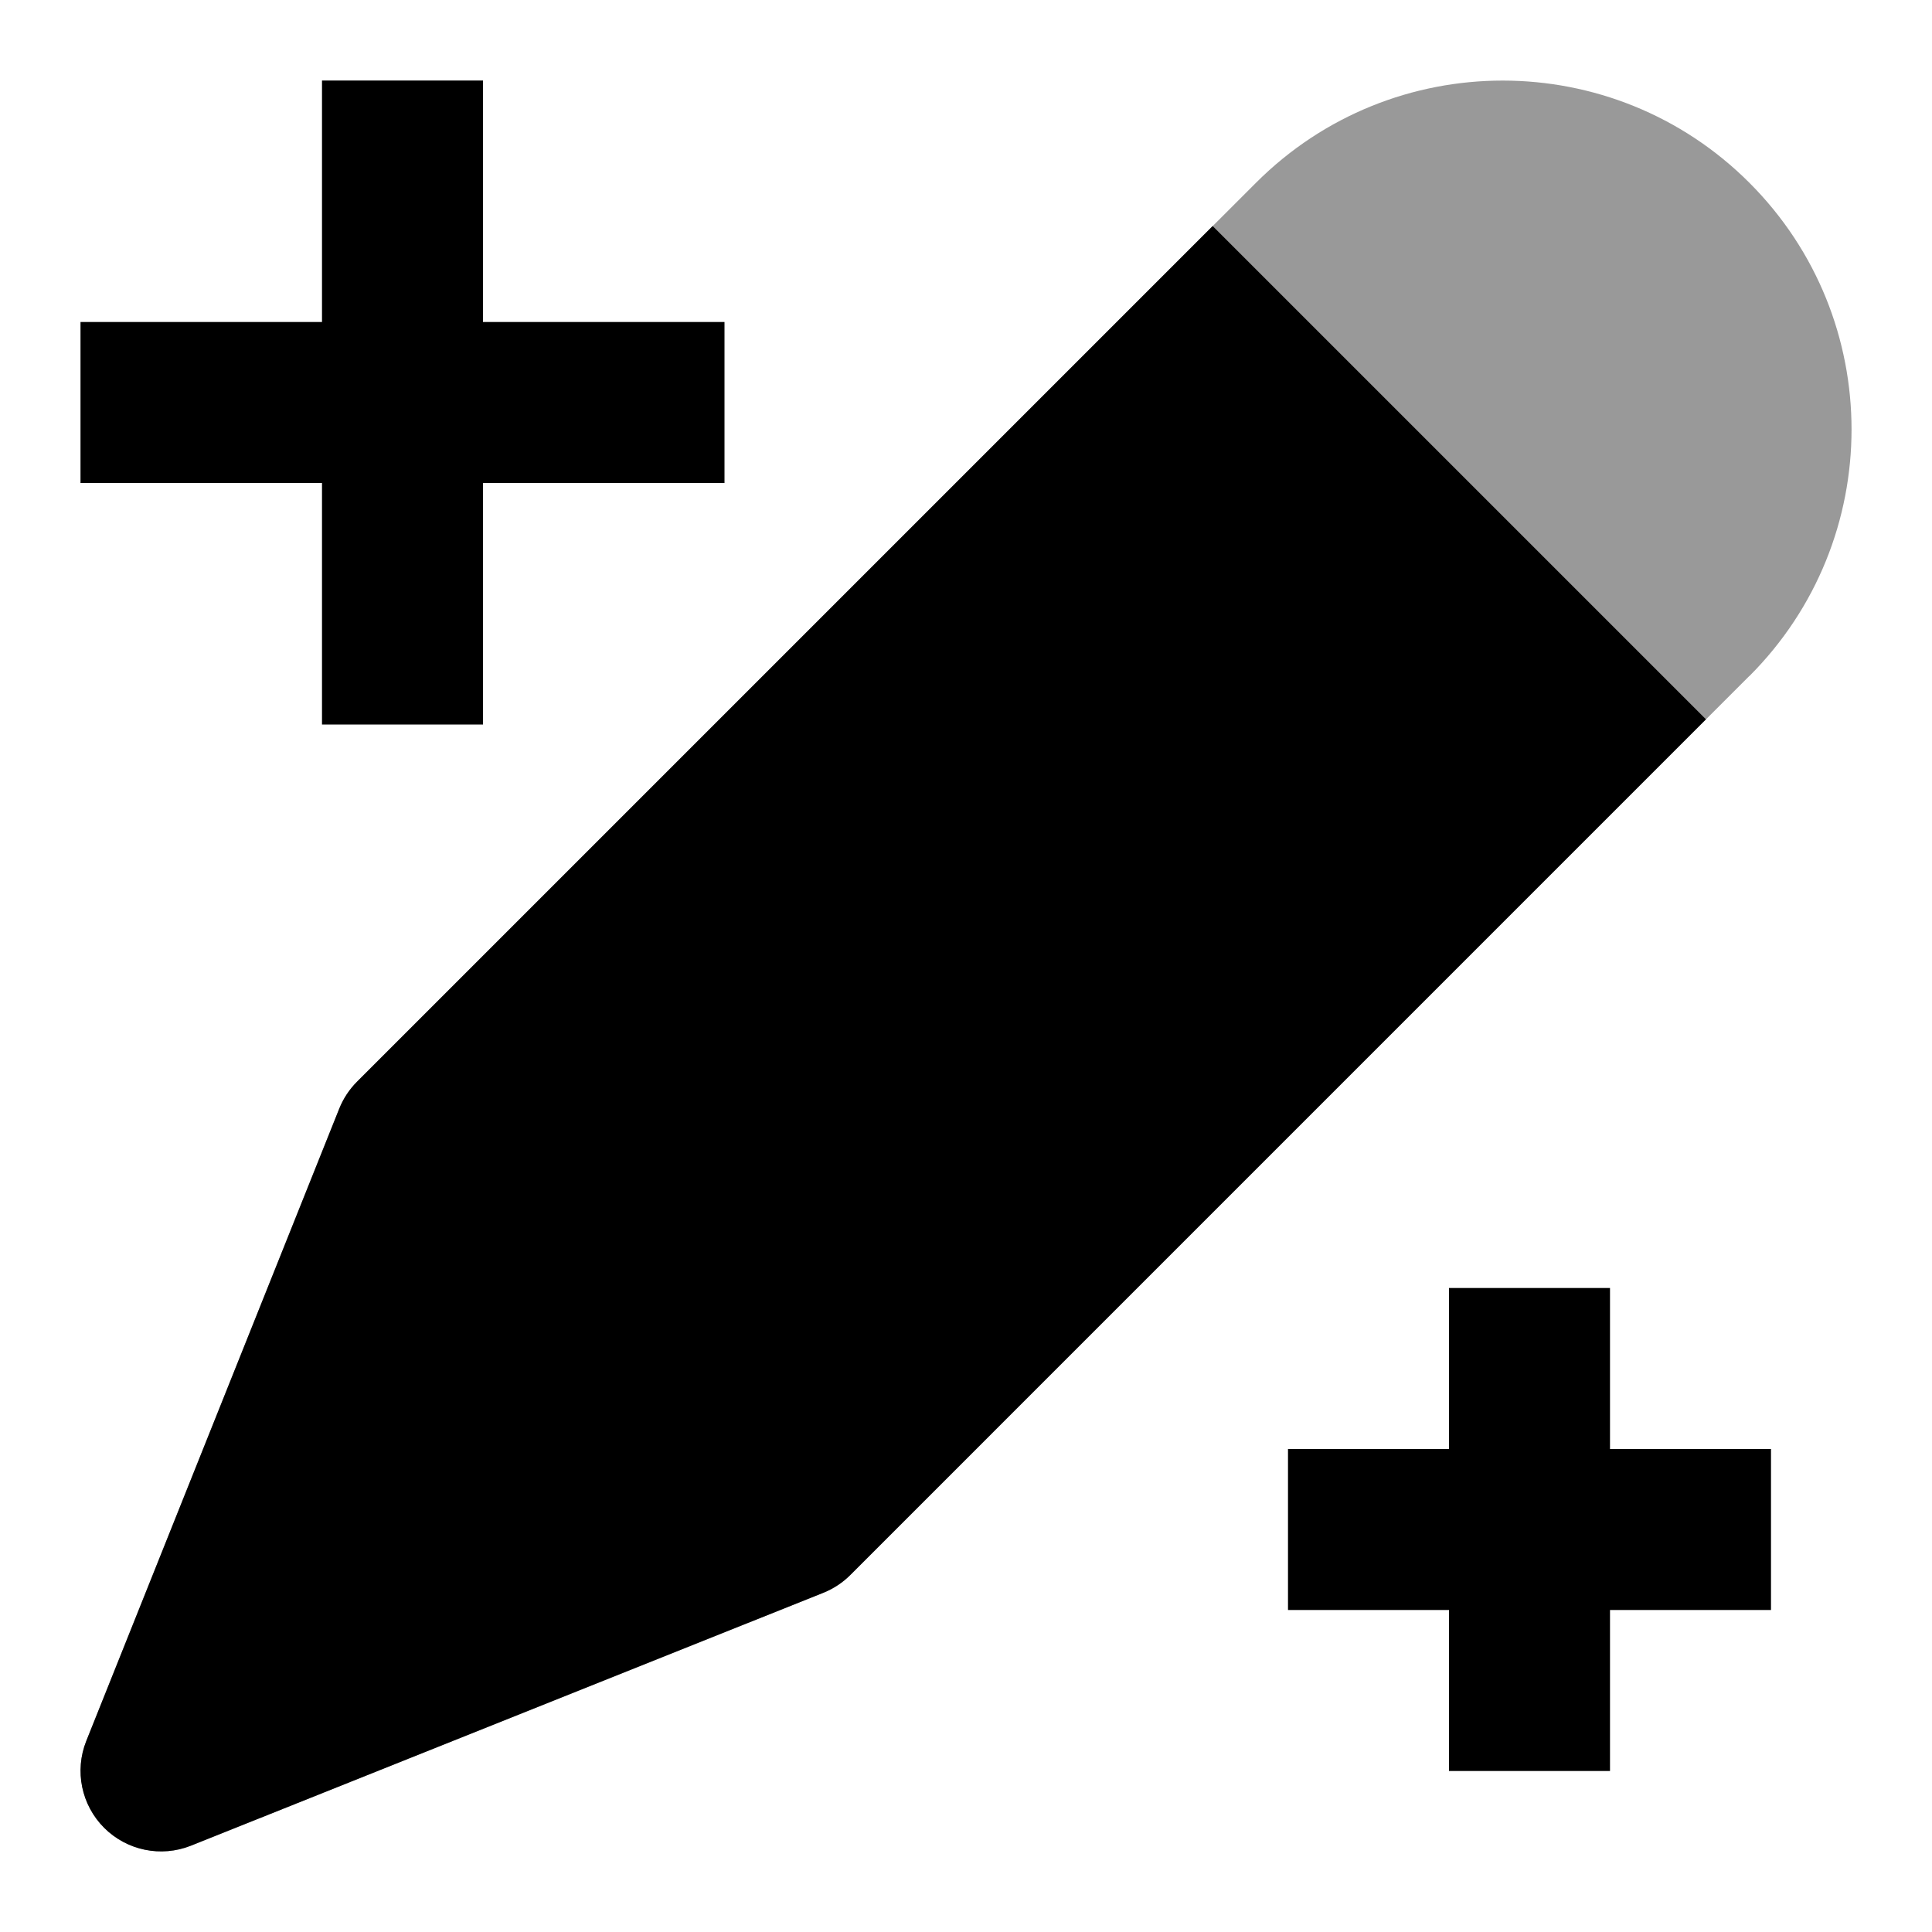
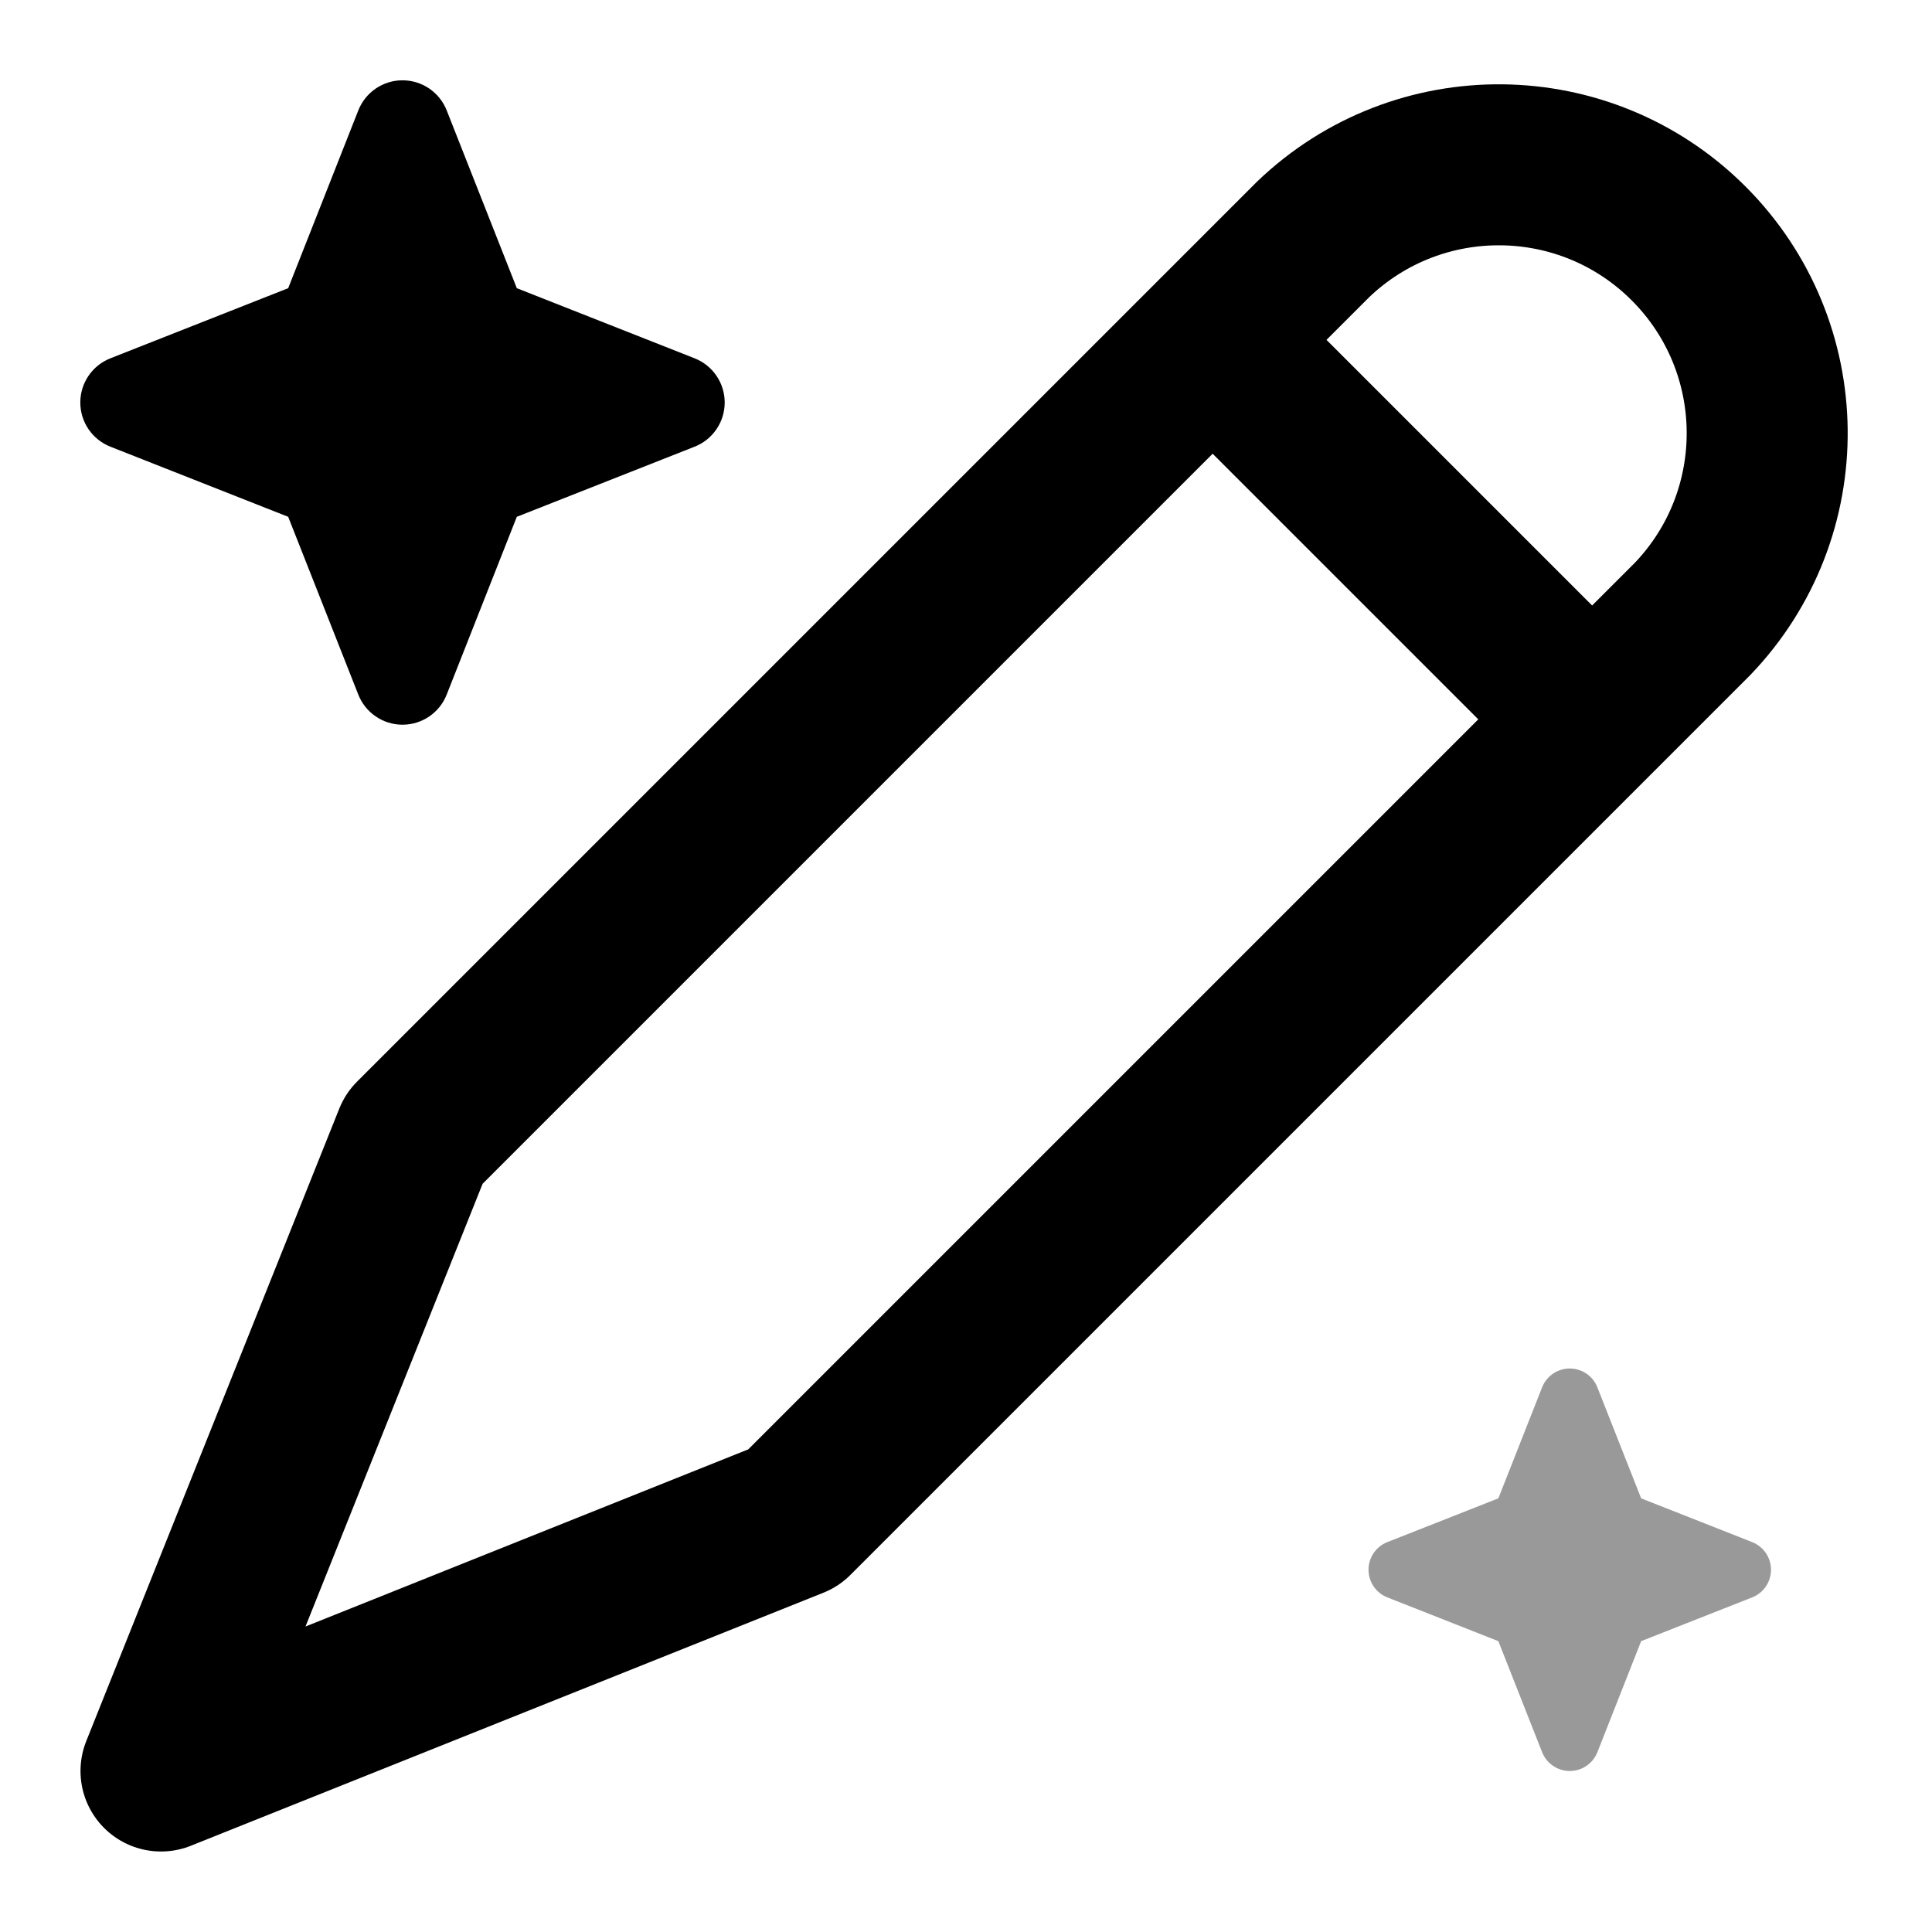
<svg xmlns="http://www.w3.org/2000/svg" width="24" height="24" fill="none" stroke="currentColor" stroke-linejoin="round" stroke-width="2" aria-hidden="true" viewBox="0 0 24 24">
-   <path fill="currentColor" fill-opacity=".4" stroke="none" d="M21.73 8.398 10.565 19.564a1 1 0 0 1-.336.222l-7.857 3.142a1.001 1.001 0 0 1-1.3-1.3l3.143-7.856a1 1 0 0 1 .222-.336L15.603 2.27a4.333 4.333 0 0 1 6.128 6.129" />
-   <path fill="currentColor" stroke="none" d="M21.192 8.936 10.564 19.564a1 1 0 0 1-.336.222l-7.857 3.142a1.001 1.001 0 0 1-1.3-1.3l3.143-7.856a1 1 0 0 1 .222-.336L15.064 2.808Z" />
-   <path d="M5 1v8M1 5h8m10 11v6m-3-3h6" />
+   <path d="M21.024 7.69 9.857 18.857 2 22l3.143-7.857L16.31 2.976a3.334 3.334 0 0 1 4.714 4.714Zm-5.96-3.468 4.714 4.714" />
+   <path fill="currentColor" stroke="none" d="m5.55 1.374.87 2.206 2.206.87a.59.59 0 0 1 0 1.1l-2.206.87-.87 2.206a.59.59 0 0 1-1.1 0L3.58 6.42l-2.206-.87a.59.59 0 0 1 0-1.1l2.206-.87.87-2.206a.59.59 0 0 1 1.1 0" />
+   <path fill="currentColor" fill-opacity=".4" stroke="none" d="m19.843 17.234.544 1.379 1.38.544a.369.369 0 0 1 0 .686l-1.38.544-.544 1.38a.369.369 0 0 1-.686 0l-.544-1.38-1.38-.544a.369.369 0 0 1 0-.686l1.38-.544.544-1.38a.369.369 0 0 1 .686 0" />
</svg>
